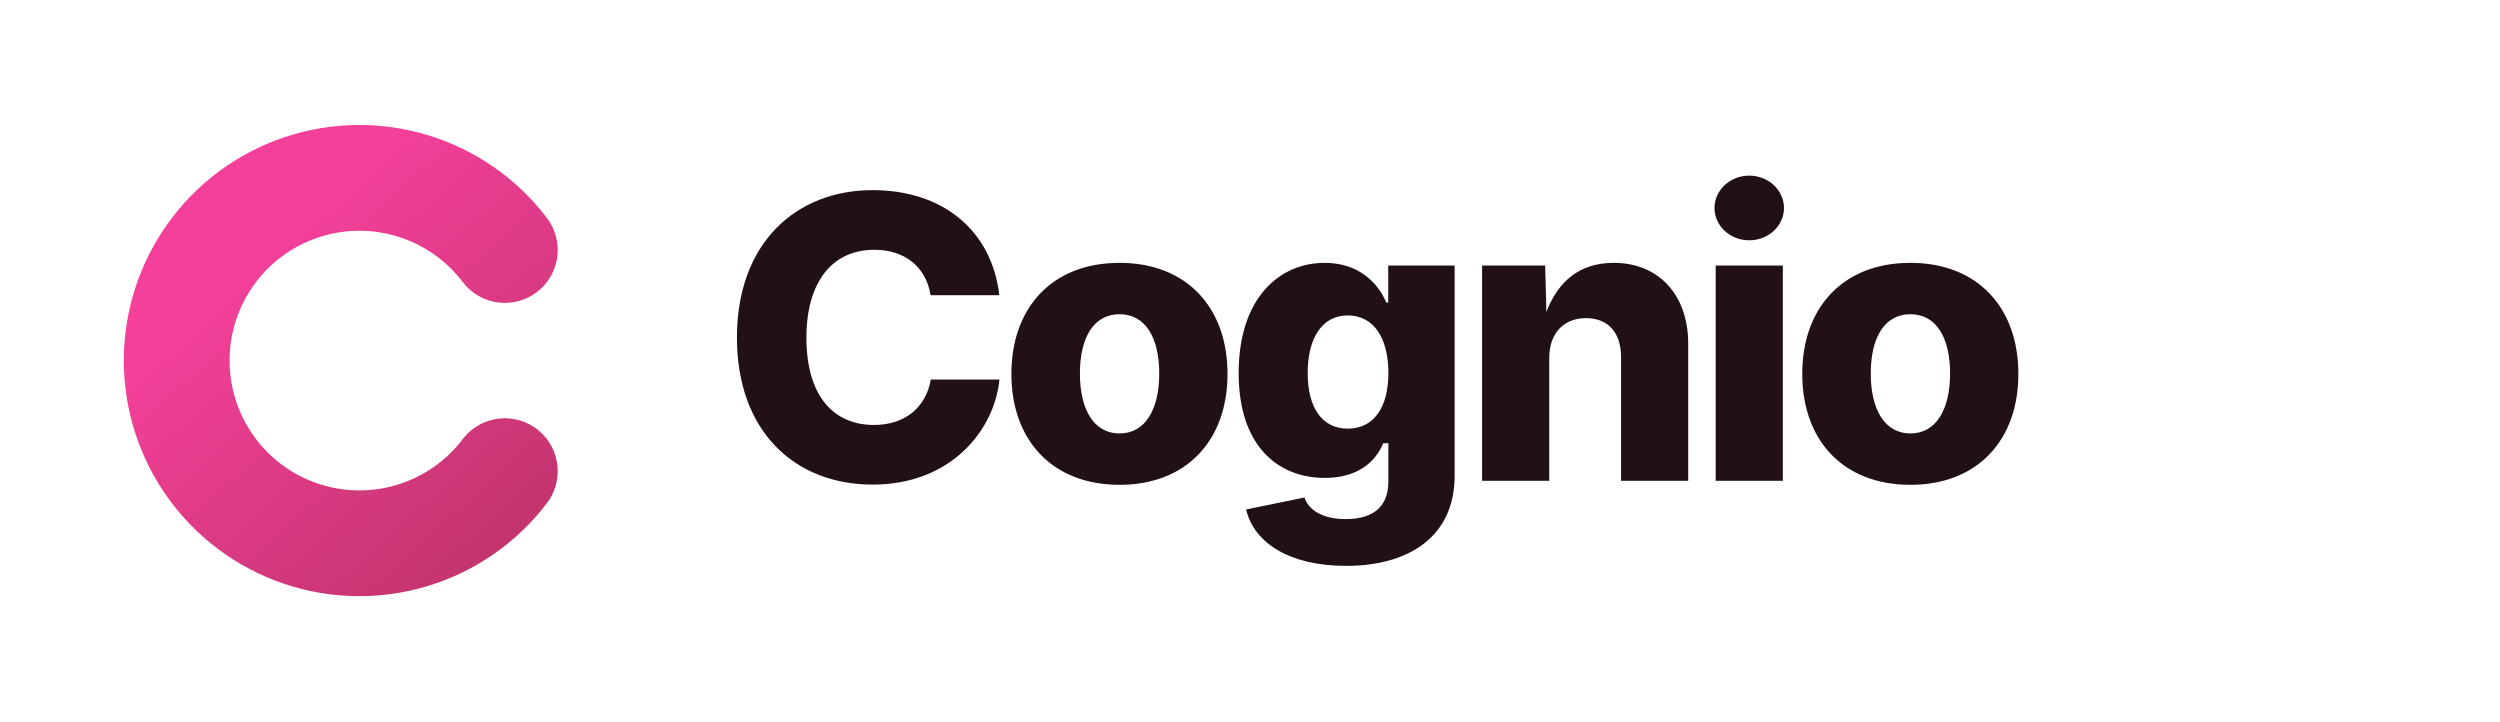
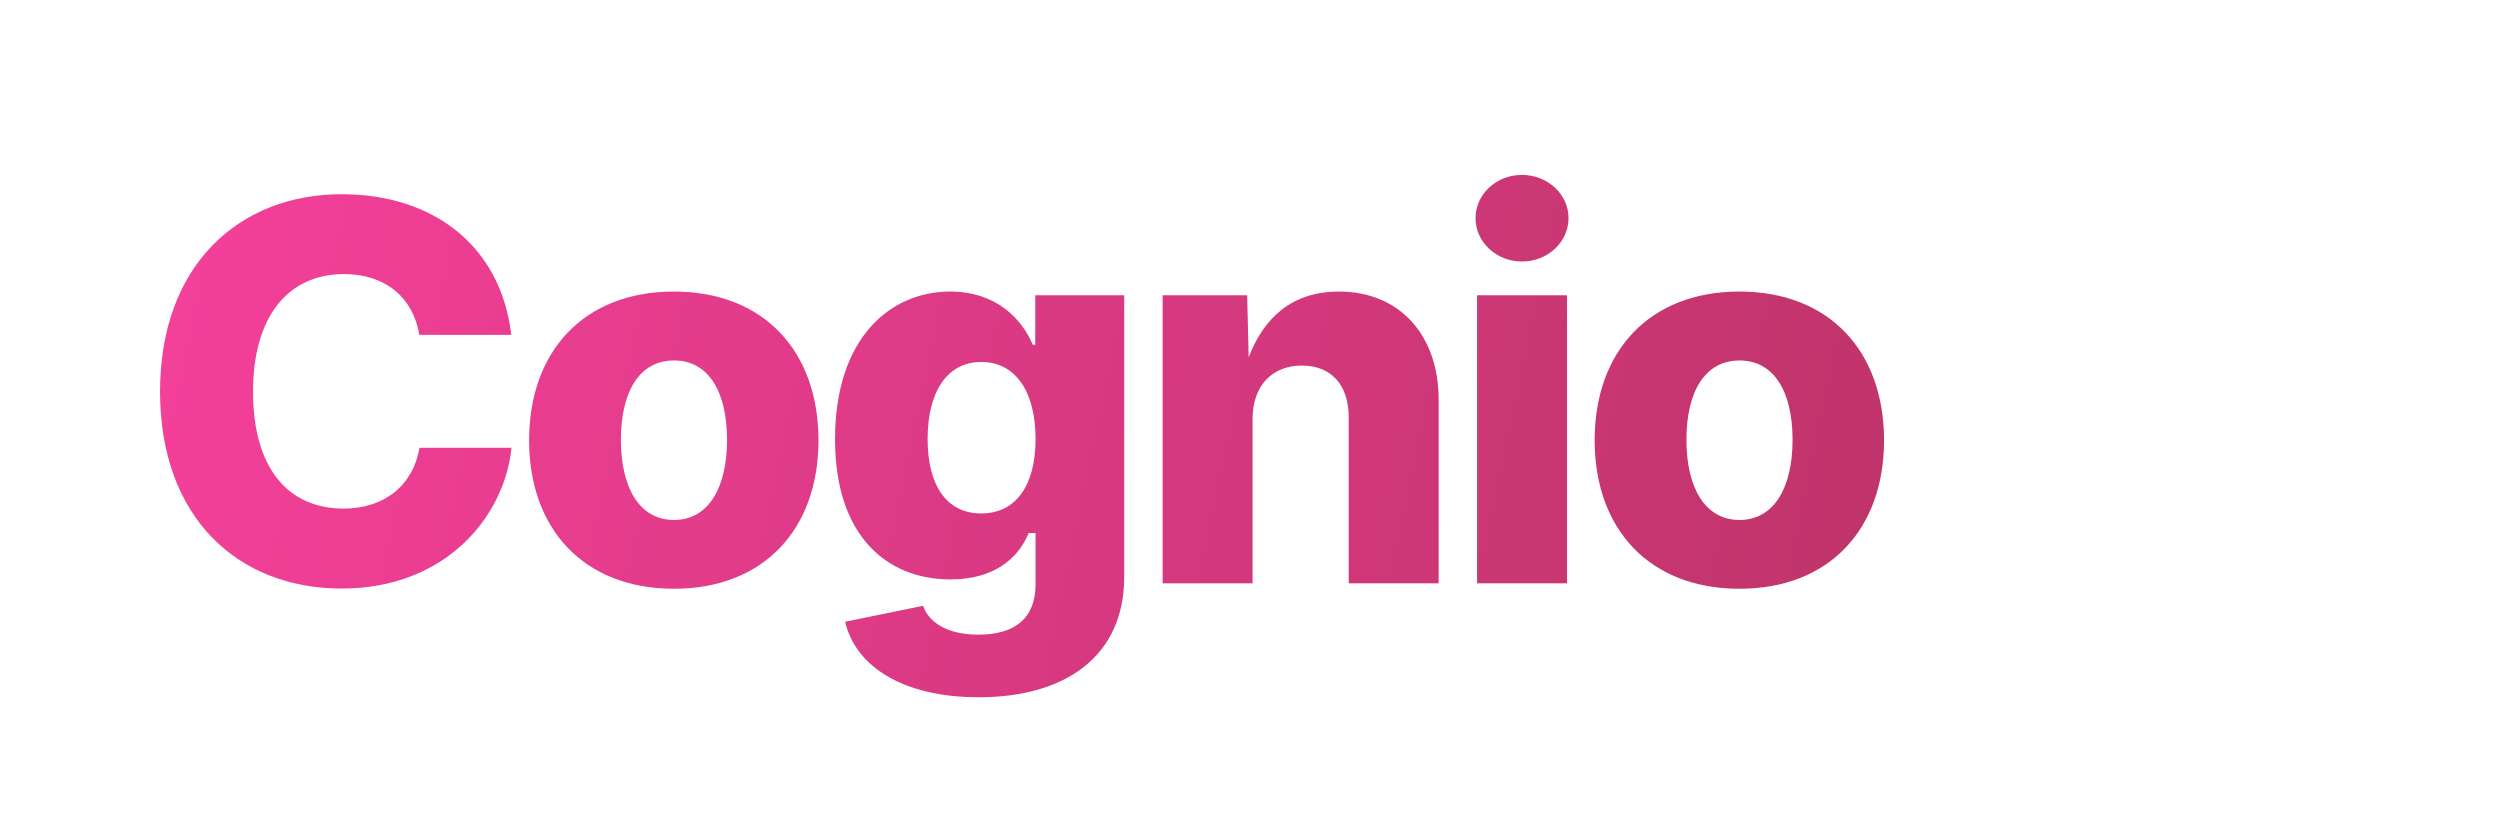
- <svg xmlns="http://www.w3.org/2000/svg" viewBox="0 0 520 150" width="520" height="150" role="img" aria-label="Cognio">
+ <svg xmlns="http://www.w3.org/2000/svg" viewBox="0 0 360 120" width="360" height="120" role="img" aria-label="Cognio">
  <defs>
-     <linearGradient id="cognioG" x1="39" y1="35" x2="111" y2="115" gradientUnits="userSpaceOnUse">
+     <linearGradient id="cognioG" x1="20" y1="30" x2="330" y2="95" gradientUnits="userSpaceOnUse">
      <stop offset="0" stop-color="#F5409B" />
      <stop offset="1" stop-color="#B3315F" />
    </linearGradient>
  </defs>
-   <g transform="translate(15,15)">
-     <path d="M90 37 A38 38 0 1 0 90 83" fill="none" stroke="url(#cognioG)" stroke-width="22" stroke-linecap="round" />
-   </g>
-   <text x="150" y="100" font-family="Inter, system-ui, -apple-system, sans-serif" font-size="82" font-weight="800" letter-spacing="-3.5" fill="#221019">Cognio</text>
+   <text x="20" y="84" font-family="Inter, system-ui, -apple-system, sans-serif" font-size="76" font-weight="800" letter-spacing="-3" fill="url(#cognioG)">Cognio</text>
</svg>
